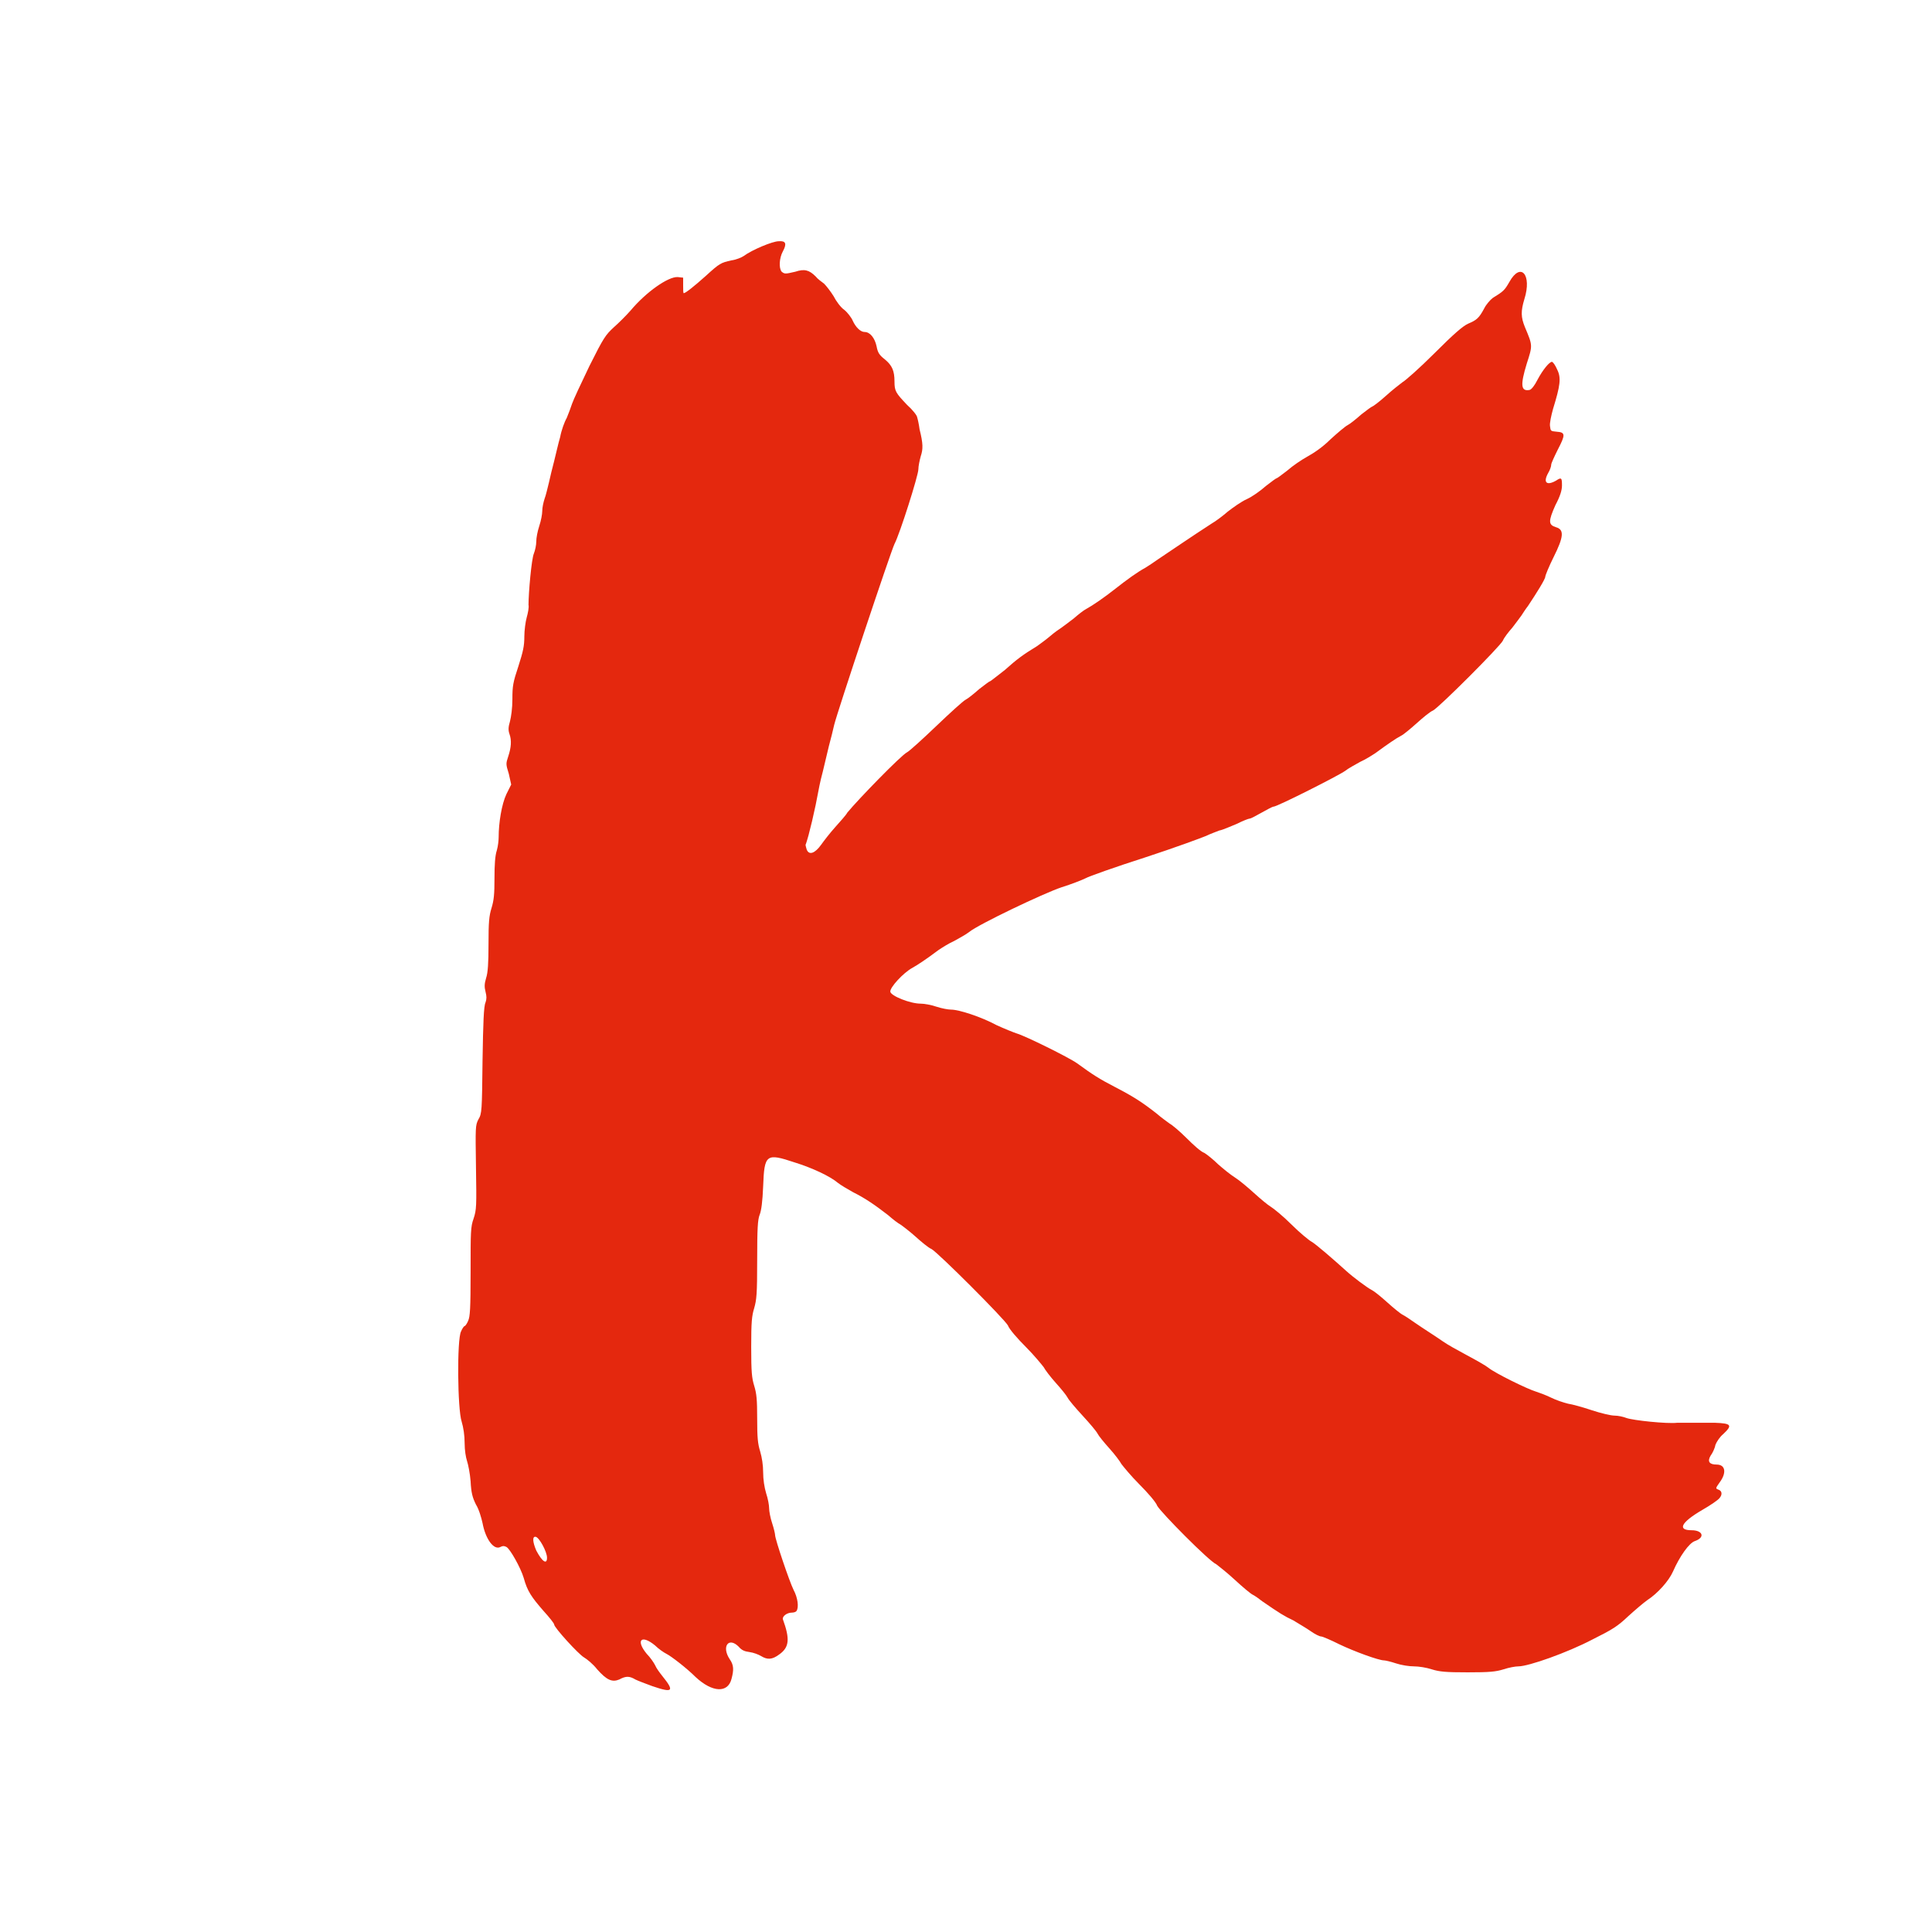
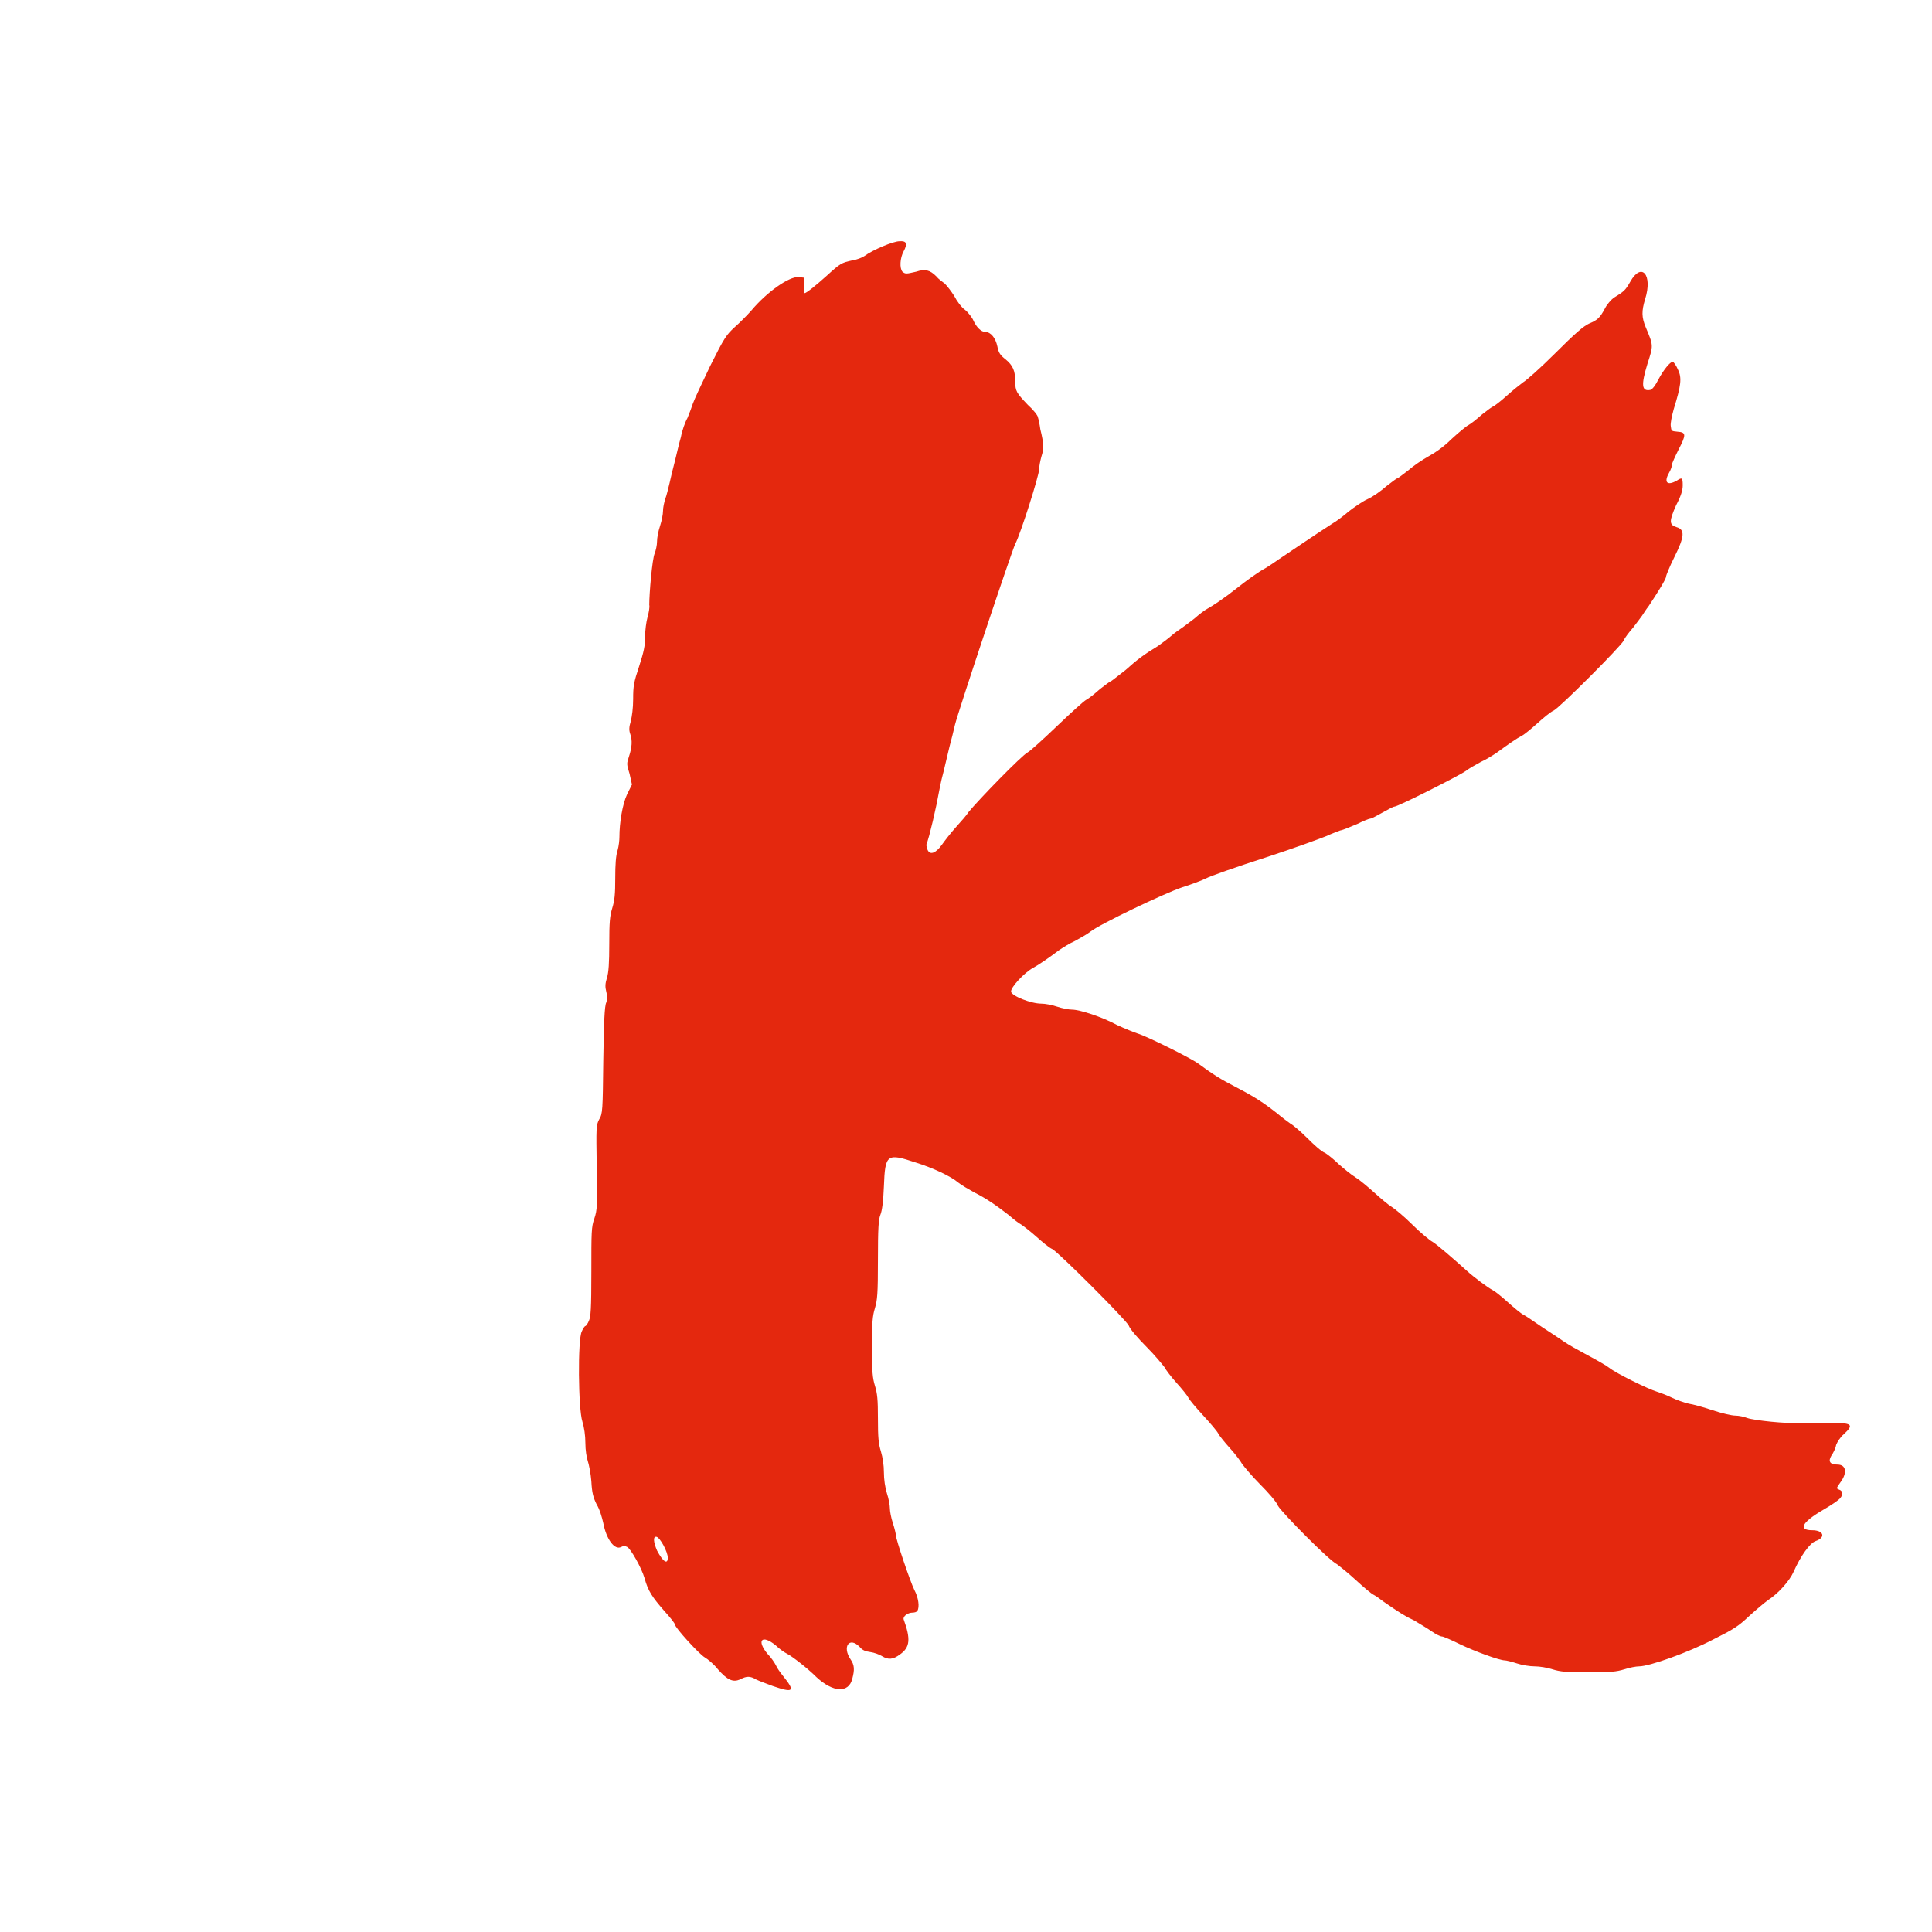
<svg xmlns="http://www.w3.org/2000/svg" viewBox="0 0 256 256" role="img" aria-label="KSPL source">
-   <g transform="translate(14.1 25.4) scale(0.7911)">
+   <g transform="translate(30.1 25.4) scale(0.7911)">
    <path d="M91.4 250.3 C90.3 249.9 89.0 249.4 88.6 249.2 C87.6 248.6 87.0 248.6 85.9 249.2 C84.7 249.7 83.8 249.3 82.2 247.5 C81.5 246.6 80.5 245.8 80.0 245.5 C79.1 245.0 75.0 240.5 75.0 240.0 C75.0 239.8 74.2 238.8 73.2 237.7 C71.2 235.4 70.5 234.4 69.9 232.2 C69.4 230.5 67.6 227.3 67.0 227.0 C66.6 226.8 66.4 226.8 66.0 227.0 C64.9 227.6 63.5 225.7 63.0 223.0 C62.8 222.1 62.4 220.7 61.9 219.9 C61.3 218.7 61.1 217.9 61.0 216.0 C60.9 214.7 60.6 213.2 60.4 212.6 C60.2 212.0 60.0 210.8 60.0 209.6 C60.0 208.3 59.8 207.0 59.5 206.0 C58.8 203.9 58.7 192.2 59.4 190.9 C59.6 190.4 59.9 190.0 60.0 190.0 C60.1 190.0 60.4 189.6 60.6 189.1 C60.9 188.4 61.0 187.2 61.0 180.9 C61.0 174.2 61.0 173.4 61.5 172.0 C62.0 170.5 62.0 169.9 61.9 163.4 C61.8 156.6 61.8 156.4 62.3 155.4 C62.9 154.4 62.9 154.0 63.0 145.5 C63.1 139.2 63.2 136.4 63.5 135.8 C63.7 135.2 63.7 134.8 63.5 134.0 C63.3 133.2 63.3 132.7 63.6 131.7 C63.9 130.8 64.0 129.2 64.0 126.0 C64.0 122.3 64.1 121.3 64.5 120.0 C64.9 118.7 65.0 117.7 65.0 115.0 C65.0 112.7 65.1 111.2 65.4 110.3 C65.6 109.6 65.7 108.6 65.7 108.1 C65.7 105.7 66.2 102.6 67.0 100.9 L67.8 99.3 L67.4 97.5 C66.9 95.9 66.9 95.8 67.3 94.6 C67.8 93.1 67.9 91.9 67.5 90.8 C67.3 90.2 67.3 89.7 67.6 88.7 C67.8 87.9 68.0 86.5 68.0 85.0 C68.0 82.8 68.1 82.2 69.0 79.5 C69.8 77.0 70.0 76.1 70.0 74.5 C70.0 73.5 70.2 72.0 70.4 71.3 C70.6 70.6 70.8 69.6 70.7 69.2 C70.7 67.2 71.2 61.5 71.6 60.6 C71.8 60.1 72.0 59.2 72.0 58.6 C72.0 58.0 72.2 56.9 72.5 56.0 C72.8 55.1 73.0 54.0 73.0 53.5 C73.0 52.9 73.2 52.0 73.4 51.4 C73.6 50.9 73.9 49.6 74.1 48.8 C74.3 47.9 74.7 46.2 75.0 45.1 C75.3 43.9 75.7 42.1 76.0 41.1 C76.2 40.0 76.7 38.6 77.1 37.9 C77.4 37.2 77.8 36.1 78.0 35.5 C78.2 34.9 79.5 32.1 80.9 29.2 C83.3 24.4 83.6 24.0 85.0 22.7 C85.8 22.0 87.1 20.7 87.8 19.9 C90.4 16.8 94.1 14.2 95.7 14.3 L96.6 14.4 L96.6 15.7 C96.6 16.4 96.6 17.0 96.7 17.0 C97.0 17.0 98.5 15.8 100.4 14.1 C102.7 12.0 102.9 11.9 104.7 11.5 C105.5 11.4 106.4 11.0 106.7 10.8 C108.2 9.7 111.6 8.3 112.6 8.3 C113.8 8.2 114.0 8.7 113.3 10.0 C112.7 11.1 112.6 12.8 113.1 13.4 C113.6 13.8 113.7 13.8 115.4 13.4 C116.9 12.9 117.7 13.1 118.8 14.2 C119.1 14.6 119.8 15.1 120.2 15.4 C120.6 15.8 121.3 16.7 121.8 17.5 C122.2 18.3 123.0 19.4 123.6 19.8 C124.1 20.2 124.8 21.1 125.0 21.6 C125.5 22.7 126.3 23.5 127.0 23.5 C127.9 23.5 128.7 24.5 129.0 25.9 C129.2 27.0 129.5 27.4 130.4 28.1 C131.6 29.1 132.0 30.0 132.0 31.8 C132.0 33.4 132.2 33.7 134.1 35.7 C135.0 36.5 135.8 37.5 135.8 37.8 C135.9 38.1 136.1 39.0 136.2 39.8 C136.8 42.2 136.8 43.1 136.4 44.3 C136.2 45.0 136.0 46.0 136.0 46.5 C136.0 47.5 132.9 57.3 132.0 59.0 C131.4 60.2 122.4 87.2 121.9 89.3 C121.7 90.2 121.3 91.8 121.0 92.9 C120.7 94.1 120.3 95.9 120.0 97.1 C119.5 99.0 119.4 99.6 118.8 102.7 C118.4 104.6 118.0 106.3 117.6 107.8 C117.4 108.5 117.2 109.2 117.1 109.4 C117.1 109.5 117.2 109.9 117.3 110.2 C117.7 111.2 118.7 110.8 119.7 109.4 C120.2 108.7 121.2 107.4 122.1 106.4 C122.9 105.5 123.9 104.4 124.1 104.0 C125.9 101.8 133.1 94.4 134.1 93.9 C134.5 93.7 136.7 91.7 139.0 89.5 C141.3 87.3 143.5 85.3 143.9 85.1 C144.3 84.9 145.3 84.1 146.2 83.3 C147.1 82.6 147.9 82.0 148.0 82.0 C148.1 82.0 149.2 81.1 150.5 80.1 C152.5 78.3 153.6 77.5 155.9 76.1 C156.3 75.8 157.3 75.1 158.0 74.5 C158.8 73.8 159.7 73.2 160.0 73.0 C160.3 72.8 161.2 72.1 162.0 71.5 C162.8 70.8 163.7 70.1 164.1 69.9 C165.2 69.3 167.1 68.0 169.0 66.5 C170.9 65.0 172.7 63.7 174.0 63.0 C174.5 62.7 175.4 62.1 176.1 61.6 C179.1 59.6 181.4 58.0 185.1 55.6 C185.8 55.2 187.0 54.3 187.8 53.6 C188.7 52.9 190.1 51.9 191.0 51.5 C191.9 51.1 193.3 50.1 194.2 49.3 C195.1 48.6 195.9 48.0 196.0 48.0 C196.1 48.0 196.9 47.4 197.8 46.7 C198.7 45.9 200.2 44.9 201.1 44.4 C202.2 43.8 203.7 42.8 205.0 41.5 C206.2 40.4 207.5 39.3 207.9 39.1 C208.3 38.9 209.3 38.1 210.2 37.3 C211.1 36.6 211.9 36.0 212.0 36.0 C212.1 36.0 213.2 35.2 214.3 34.2 C215.4 33.2 216.7 32.2 217.1 31.9 C217.5 31.7 219.9 29.6 222.4 27.1 C225.7 23.8 227.2 22.5 228.1 22.1 C229.5 21.5 229.9 21.2 230.8 19.5 C231.1 18.9 231.8 18.1 232.2 17.8 C234.0 16.7 234.2 16.5 235.0 15.1 C236.9 11.7 238.8 13.9 237.5 18.0 C236.9 20.0 236.9 21.0 237.6 22.7 C238.9 25.8 238.9 25.7 237.9 28.8 C236.8 32.4 236.9 33.5 238.4 33.2 C238.7 33.1 239.2 32.5 239.7 31.5 C240.6 29.8 241.7 28.5 242.1 28.5 C242.3 28.5 242.7 29.1 243.0 29.8 C243.7 31.2 243.5 32.5 242.3 36.4 C242.0 37.5 241.7 38.8 241.8 39.3 C241.9 40.1 241.9 40.1 242.9 40.2 C244.4 40.3 244.4 40.7 243.1 43.2 C242.5 44.4 242.0 45.5 242.0 45.7 C242.0 46.0 241.8 46.6 241.5 47.1 C240.6 48.7 241.2 49.3 242.8 48.4 C243.7 47.8 243.8 47.9 243.8 49.2 C243.8 50.0 243.5 51.0 242.7 52.5 C241.5 55.2 241.5 55.8 242.8 56.2 C244.2 56.6 244.1 57.8 242.4 61.2 C241.6 62.8 241.0 64.3 241.0 64.5 C241.0 64.9 239.5 67.3 238.1 69.4 C237.7 69.9 237.2 70.7 237.0 71.0 C236.8 71.3 236.1 72.2 235.5 73.0 C234.8 73.8 234.1 74.7 233.9 75.2 C233.4 76.2 223.2 86.4 222.2 86.9 C221.7 87.1 220.5 88.1 219.5 89.0 C218.5 89.9 217.3 90.9 216.9 91.1 C216.1 91.5 214.5 92.6 212.6 94.0 C212.0 94.4 210.9 95.1 210.0 95.5 C209.1 96.0 208.0 96.6 207.5 97.0 C206.4 97.8 196.1 103.0 195.5 103.0 C195.3 103.0 194.4 103.5 193.5 104.0 C192.6 104.5 191.7 105.0 191.5 105.0 C191.3 105.0 190.3 105.4 189.3 105.9 C188.3 106.3 187.0 106.9 186.4 107.0 C185.9 107.2 184.8 107.6 184.2 107.9 C183.5 108.2 178.9 109.9 174.0 111.5 C169.0 113.1 164.5 114.7 164.0 115.0 C163.4 115.3 161.6 116.0 160.0 116.5 C157.0 117.5 146.1 122.7 144.5 124.0 C144.0 124.4 142.9 125.0 142.0 125.5 C141.1 125.9 140.0 126.6 139.4 127.0 C137.4 128.5 135.9 129.5 135.0 130.0 C133.5 130.8 131.2 133.3 131.3 134.0 C131.4 134.7 134.6 136.0 136.4 136.0 C137.0 136.0 138.1 136.2 139.0 136.5 C139.9 136.8 141.0 137.0 141.5 137.0 C142.8 137.0 146.5 138.2 149.1 139.6 C150.4 140.2 151.9 140.8 152.5 141.0 C153.9 141.4 161.2 145.0 162.6 146.0 C165.2 147.9 166.3 148.6 169.0 150.0 C172.1 151.6 173.6 152.6 175.9 154.4 C176.7 155.1 177.7 155.8 178.1 156.1 C178.5 156.3 179.8 157.4 180.9 158.5 C182.0 159.6 183.3 160.8 183.9 161.0 C184.4 161.3 185.5 162.2 186.2 162.9 C187.0 163.6 188.2 164.6 189.0 165.1 C189.8 165.6 191.2 166.8 192.2 167.7 C193.3 168.7 194.5 169.7 195.0 170.0 C195.5 170.3 197.1 171.6 198.5 173.0 C199.9 174.4 201.5 175.7 201.9 175.9 C202.6 176.3 205.6 178.9 207.7 180.8 C208.8 181.8 211.2 183.6 212.0 184.0 C212.4 184.2 213.5 185.1 214.5 186.0 C215.5 186.9 216.7 187.9 217.1 188.1 C217.5 188.3 218.4 188.9 219.1 189.4 C219.8 189.9 220.9 190.6 221.5 191.0 C222.1 191.4 223.2 192.1 223.9 192.6 C224.6 193.1 226.4 194.1 227.9 194.9 C229.4 195.7 231.0 196.6 231.5 197.0 C232.6 197.9 238.1 200.6 239.5 201.0 C240.1 201.2 241.2 201.6 242.0 202.0 C242.8 202.4 244.0 202.8 244.8 203.0 C245.5 203.1 247.3 203.6 248.8 204.1 C250.3 204.6 252.0 205.0 252.6 205.0 C253.2 205.0 254.1 205.2 254.6 205.4 C255.7 205.8 261.4 206.4 263.1 206.2 C263.7 206.2 264.8 206.2 265.6 206.2 C266.4 206.2 268.2 206.2 269.4 206.2 C272.2 206.3 272.4 206.6 270.8 208.1 C270.2 208.6 269.7 209.4 269.5 209.9 C269.4 210.5 269.0 211.3 268.7 211.7 C268.1 212.7 268.5 213.2 269.7 213.2 C271.2 213.2 271.4 214.6 270.2 216.2 C269.5 217.2 269.5 217.2 270.0 217.4 C270.6 217.6 270.7 218.2 270.2 218.8 C270.0 219.1 268.7 220.0 267.3 220.8 C263.7 222.9 263.1 224.2 265.5 224.2 C267.4 224.2 267.8 225.4 266.1 226.0 C265.1 226.3 263.5 228.6 262.4 231.1 C261.7 232.7 259.8 234.8 258.1 235.9 C257.4 236.4 256.0 237.6 254.9 238.6 C253.1 240.3 252.3 240.8 248.9 242.5 C244.7 244.7 238.2 247.0 236.5 247.0 C236.0 247.0 234.9 247.2 234.0 247.5 C232.7 247.9 231.7 248.0 228.0 248.0 C224.3 248.0 223.3 247.9 222.0 247.5 C221.1 247.2 219.8 247.0 219.0 247.0 C218.2 247.0 216.9 246.8 216.0 246.5 C215.1 246.2 214.2 246.0 214.0 246.0 C213.1 246.0 209.0 244.5 206.5 243.3 C205.1 242.6 203.7 242.0 203.5 242.0 C203.2 242.0 202.4 241.6 201.7 241.1 C201.0 240.6 199.6 239.8 198.8 239.3 C197.3 238.6 196.5 238.1 193.6 236.1 C193.1 235.7 192.4 235.2 192.0 235.0 C191.6 234.8 190.3 233.7 189.0 232.5 C187.7 231.3 186.3 230.2 185.9 229.9 C184.7 229.4 176.6 221.2 176.0 220.1 C175.8 219.5 174.4 217.9 173.0 216.5 C171.6 215.1 170.3 213.5 170.0 213.1 C169.8 212.7 168.9 211.5 168.0 210.5 C167.1 209.5 166.2 208.4 166.0 208.0 C165.8 207.6 164.7 206.3 163.5 205.0 C162.3 203.7 161.2 202.4 161.0 202.0 C160.8 201.6 159.9 200.5 159.0 199.5 C158.1 198.5 157.2 197.3 157.0 196.9 C156.7 196.5 155.4 194.9 154.0 193.5 C152.6 192.1 151.2 190.5 151.0 189.9 C150.4 188.8 139.3 177.7 138.2 177.1 C137.7 176.9 136.5 175.9 135.5 175.0 C134.5 174.1 133.3 173.2 133.0 173.0 C132.6 172.8 131.7 172.1 130.9 171.4 C128.7 169.7 127.1 168.6 125.1 167.6 C124.2 167.1 123.0 166.4 122.5 166.0 C121.2 164.9 118.2 163.5 115.3 162.6 C110.5 161.0 110.2 161.2 110.0 166.6 C109.9 169.1 109.7 170.7 109.4 171.4 C109.1 172.2 109.0 173.6 109.0 178.9 C109.0 184.7 108.9 185.6 108.5 187.0 C108.1 188.3 108.0 189.3 108.0 193.5 C108.0 197.7 108.1 198.7 108.5 200.0 C108.9 201.3 109.0 202.3 109.0 205.5 C109.0 208.7 109.1 209.7 109.5 211.0 C109.8 212.0 110.0 213.3 110.0 214.5 C110.0 215.7 110.2 217.0 110.5 218.0 C110.8 218.9 111.0 220.0 111.0 220.5 C111.0 221.0 111.2 222.1 111.5 223.0 C111.8 223.9 112.0 224.8 112.0 225.0 C112.0 225.7 114.4 232.8 115.1 234.2 C115.8 235.5 116.0 237.1 115.6 237.7 C115.5 237.9 115.1 238.0 114.8 238.0 C114.0 238.0 113.2 238.6 113.3 239.1 C114.5 242.4 114.4 243.8 112.7 245.0 C111.5 245.9 110.7 245.9 109.7 245.3 C109.2 245.0 108.4 244.7 107.7 244.6 C106.9 244.5 106.4 244.3 105.9 243.7 C104.2 242.0 103.0 243.7 104.4 245.8 C105.1 246.8 105.1 247.6 104.7 249.1 C104.1 251.5 101.5 251.4 98.7 248.8 C97.2 247.3 94.6 245.3 93.8 244.9 C93.4 244.7 92.5 244.1 91.9 243.5 C89.6 241.6 88.6 242.6 90.5 244.9 C91.1 245.5 91.7 246.4 91.9 246.8 C92.1 247.3 92.7 248.1 93.1 248.6 C95.2 251.2 94.9 251.5 91.4 250.3 Z M73.8 228.8 C73.8 227.8 72.5 225.4 71.9 225.3 C71.3 225.2 71.4 226.2 72.0 227.6 C73.0 229.5 73.8 230.0 73.8 228.8 Z" fill="#E4280E" />
  </g>
</svg>
